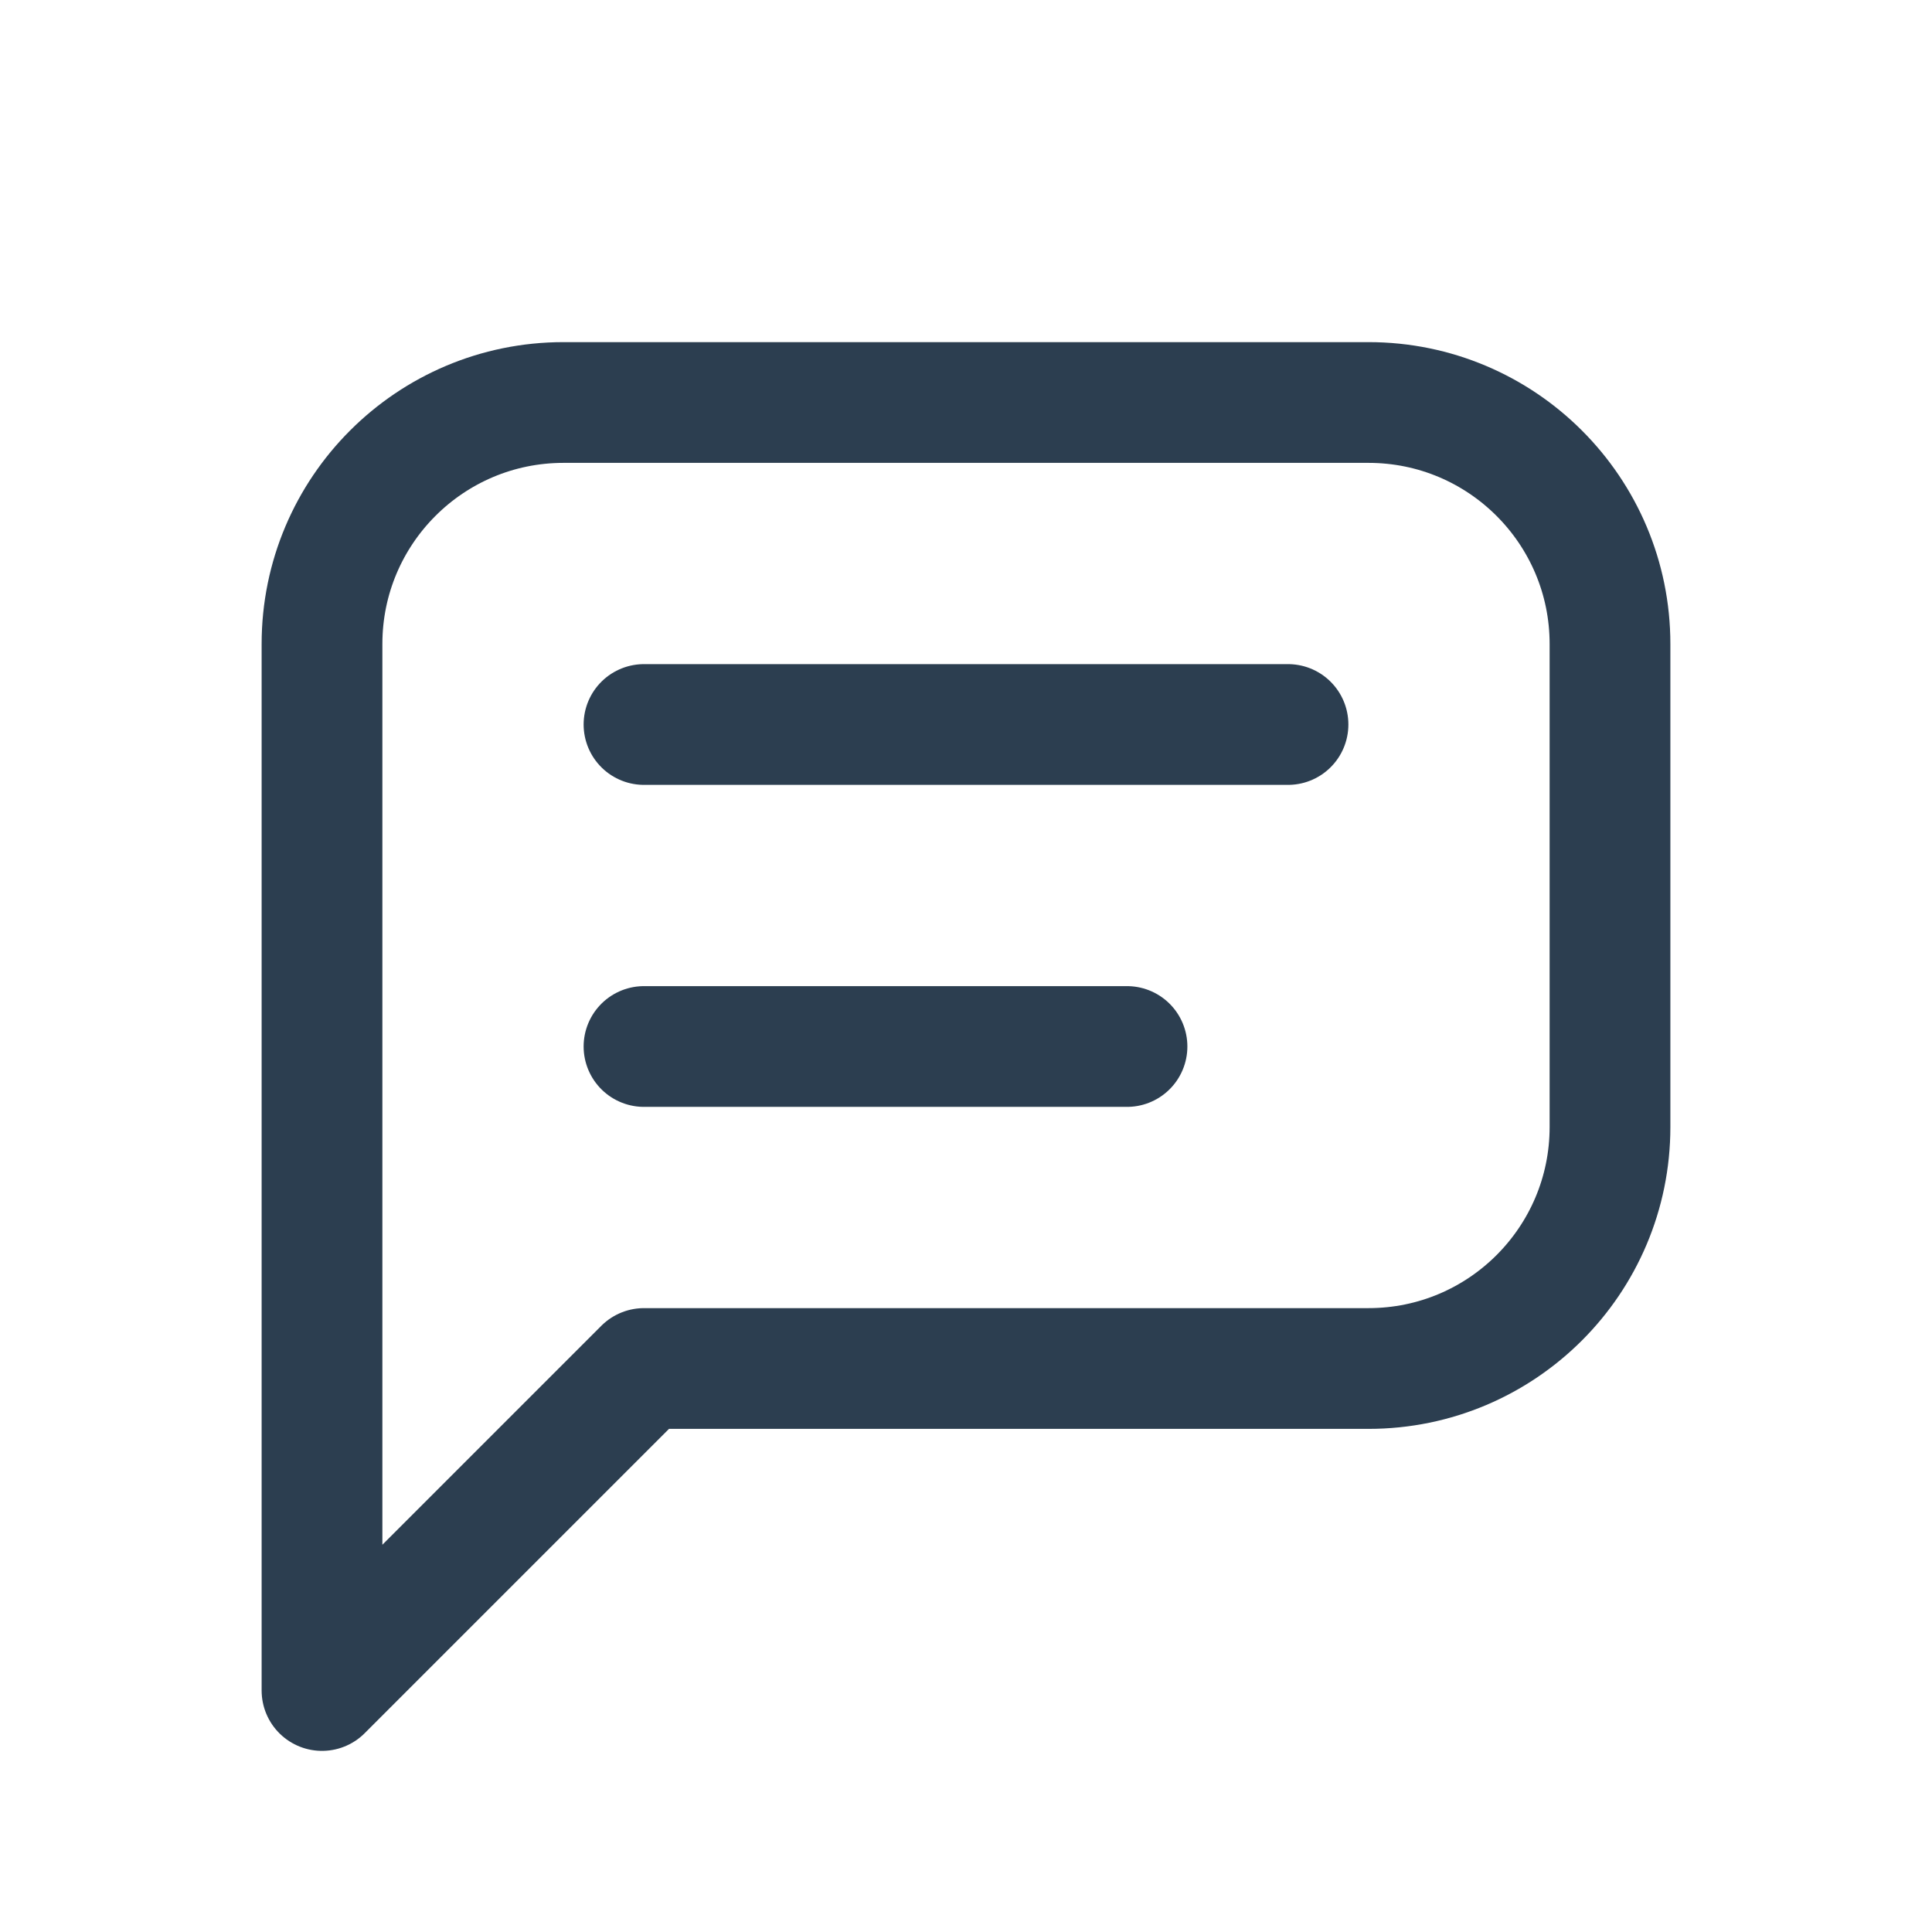
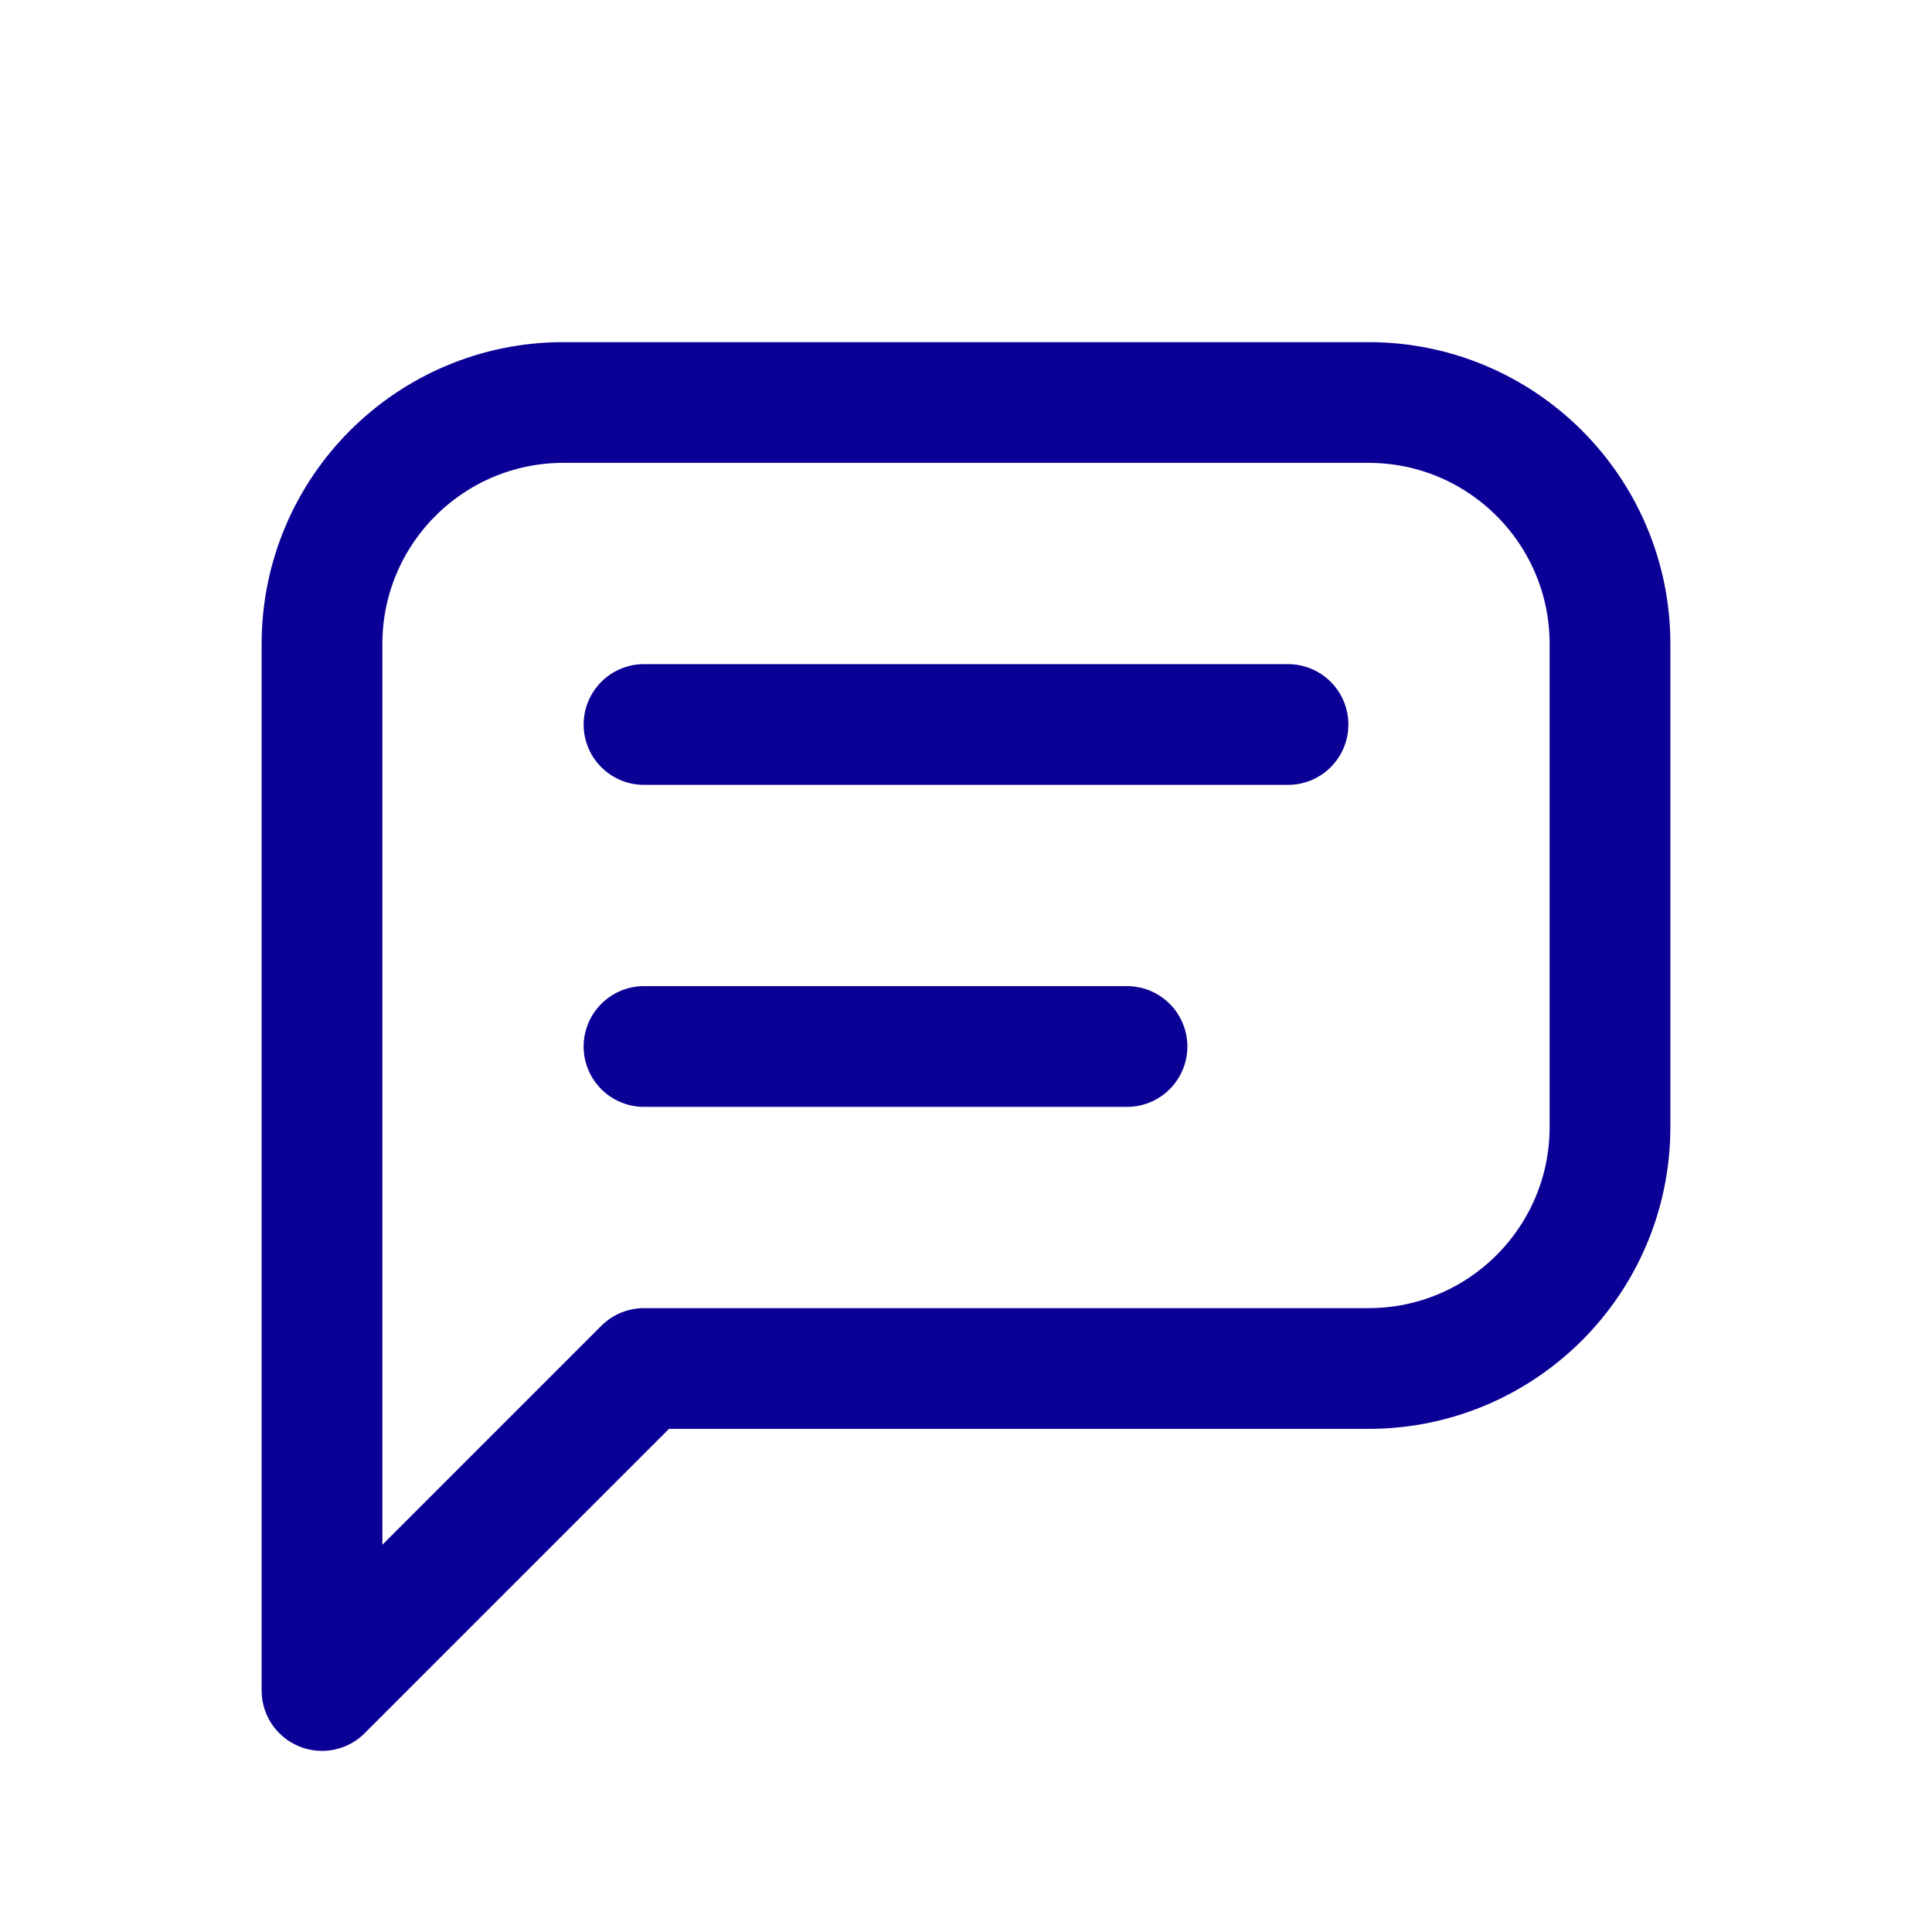
- <svg xmlns="http://www.w3.org/2000/svg" class="icon icon-tabler icon-tabler-message" width="44" height="44" viewBox="0 0 24 24" stroke-width="1.5" stroke="#2c3e50" fill="none" stroke-linecap="round" stroke-linejoin="round">
+ <svg xmlns="http://www.w3.org/2000/svg" class="icon icon-tabler icon-tabler-message" width="44" height="44" viewBox="0 0 24 24" stroke-width="1.5" stroke="#0B0096" fill="none" stroke-linecap="round" stroke-linejoin="round">
  <path stroke="none" d="M0 0h24v24H0z" fill="none" />
  <path d="M4 21v-13a3 3 0 0 1 3 -3h10a3 3 0 0 1 3 3v6a3 3 0 0 1 -3 3h-9l-4 4" />
  <line x1="8" y1="9" x2="16" y2="9" />
  <line x1="8" y1="13" x2="14" y2="13" />
</svg>
